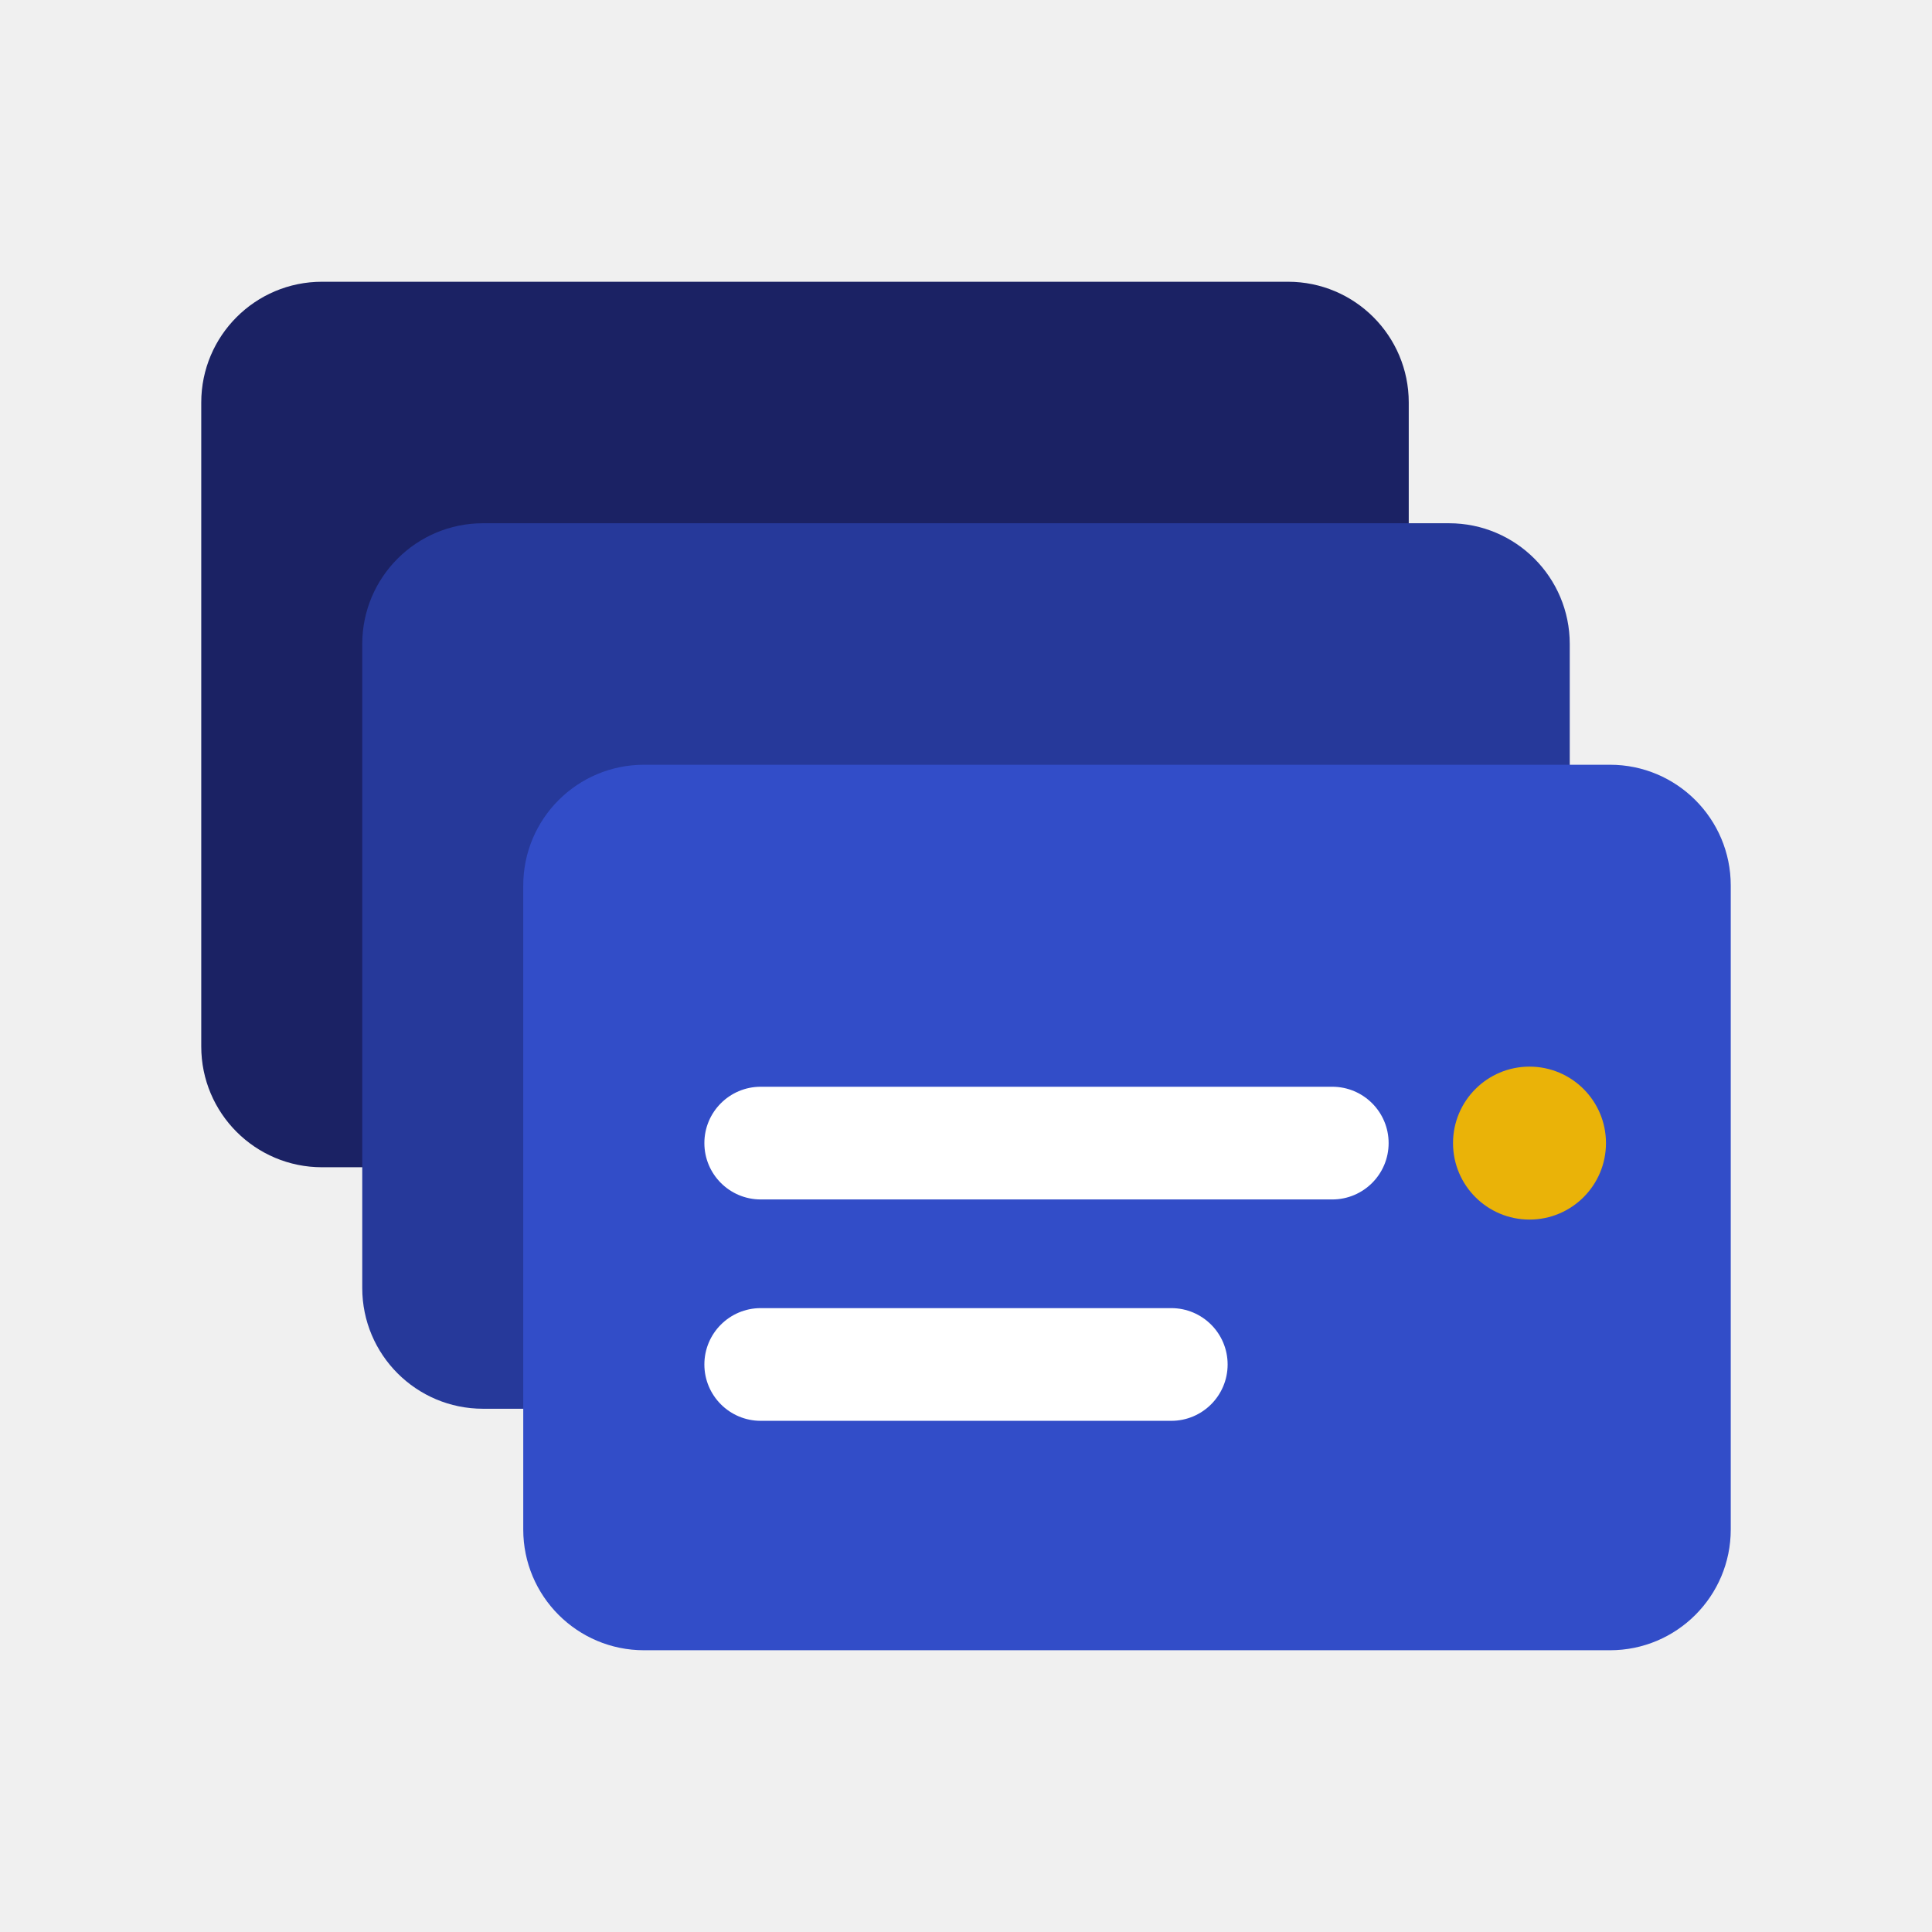
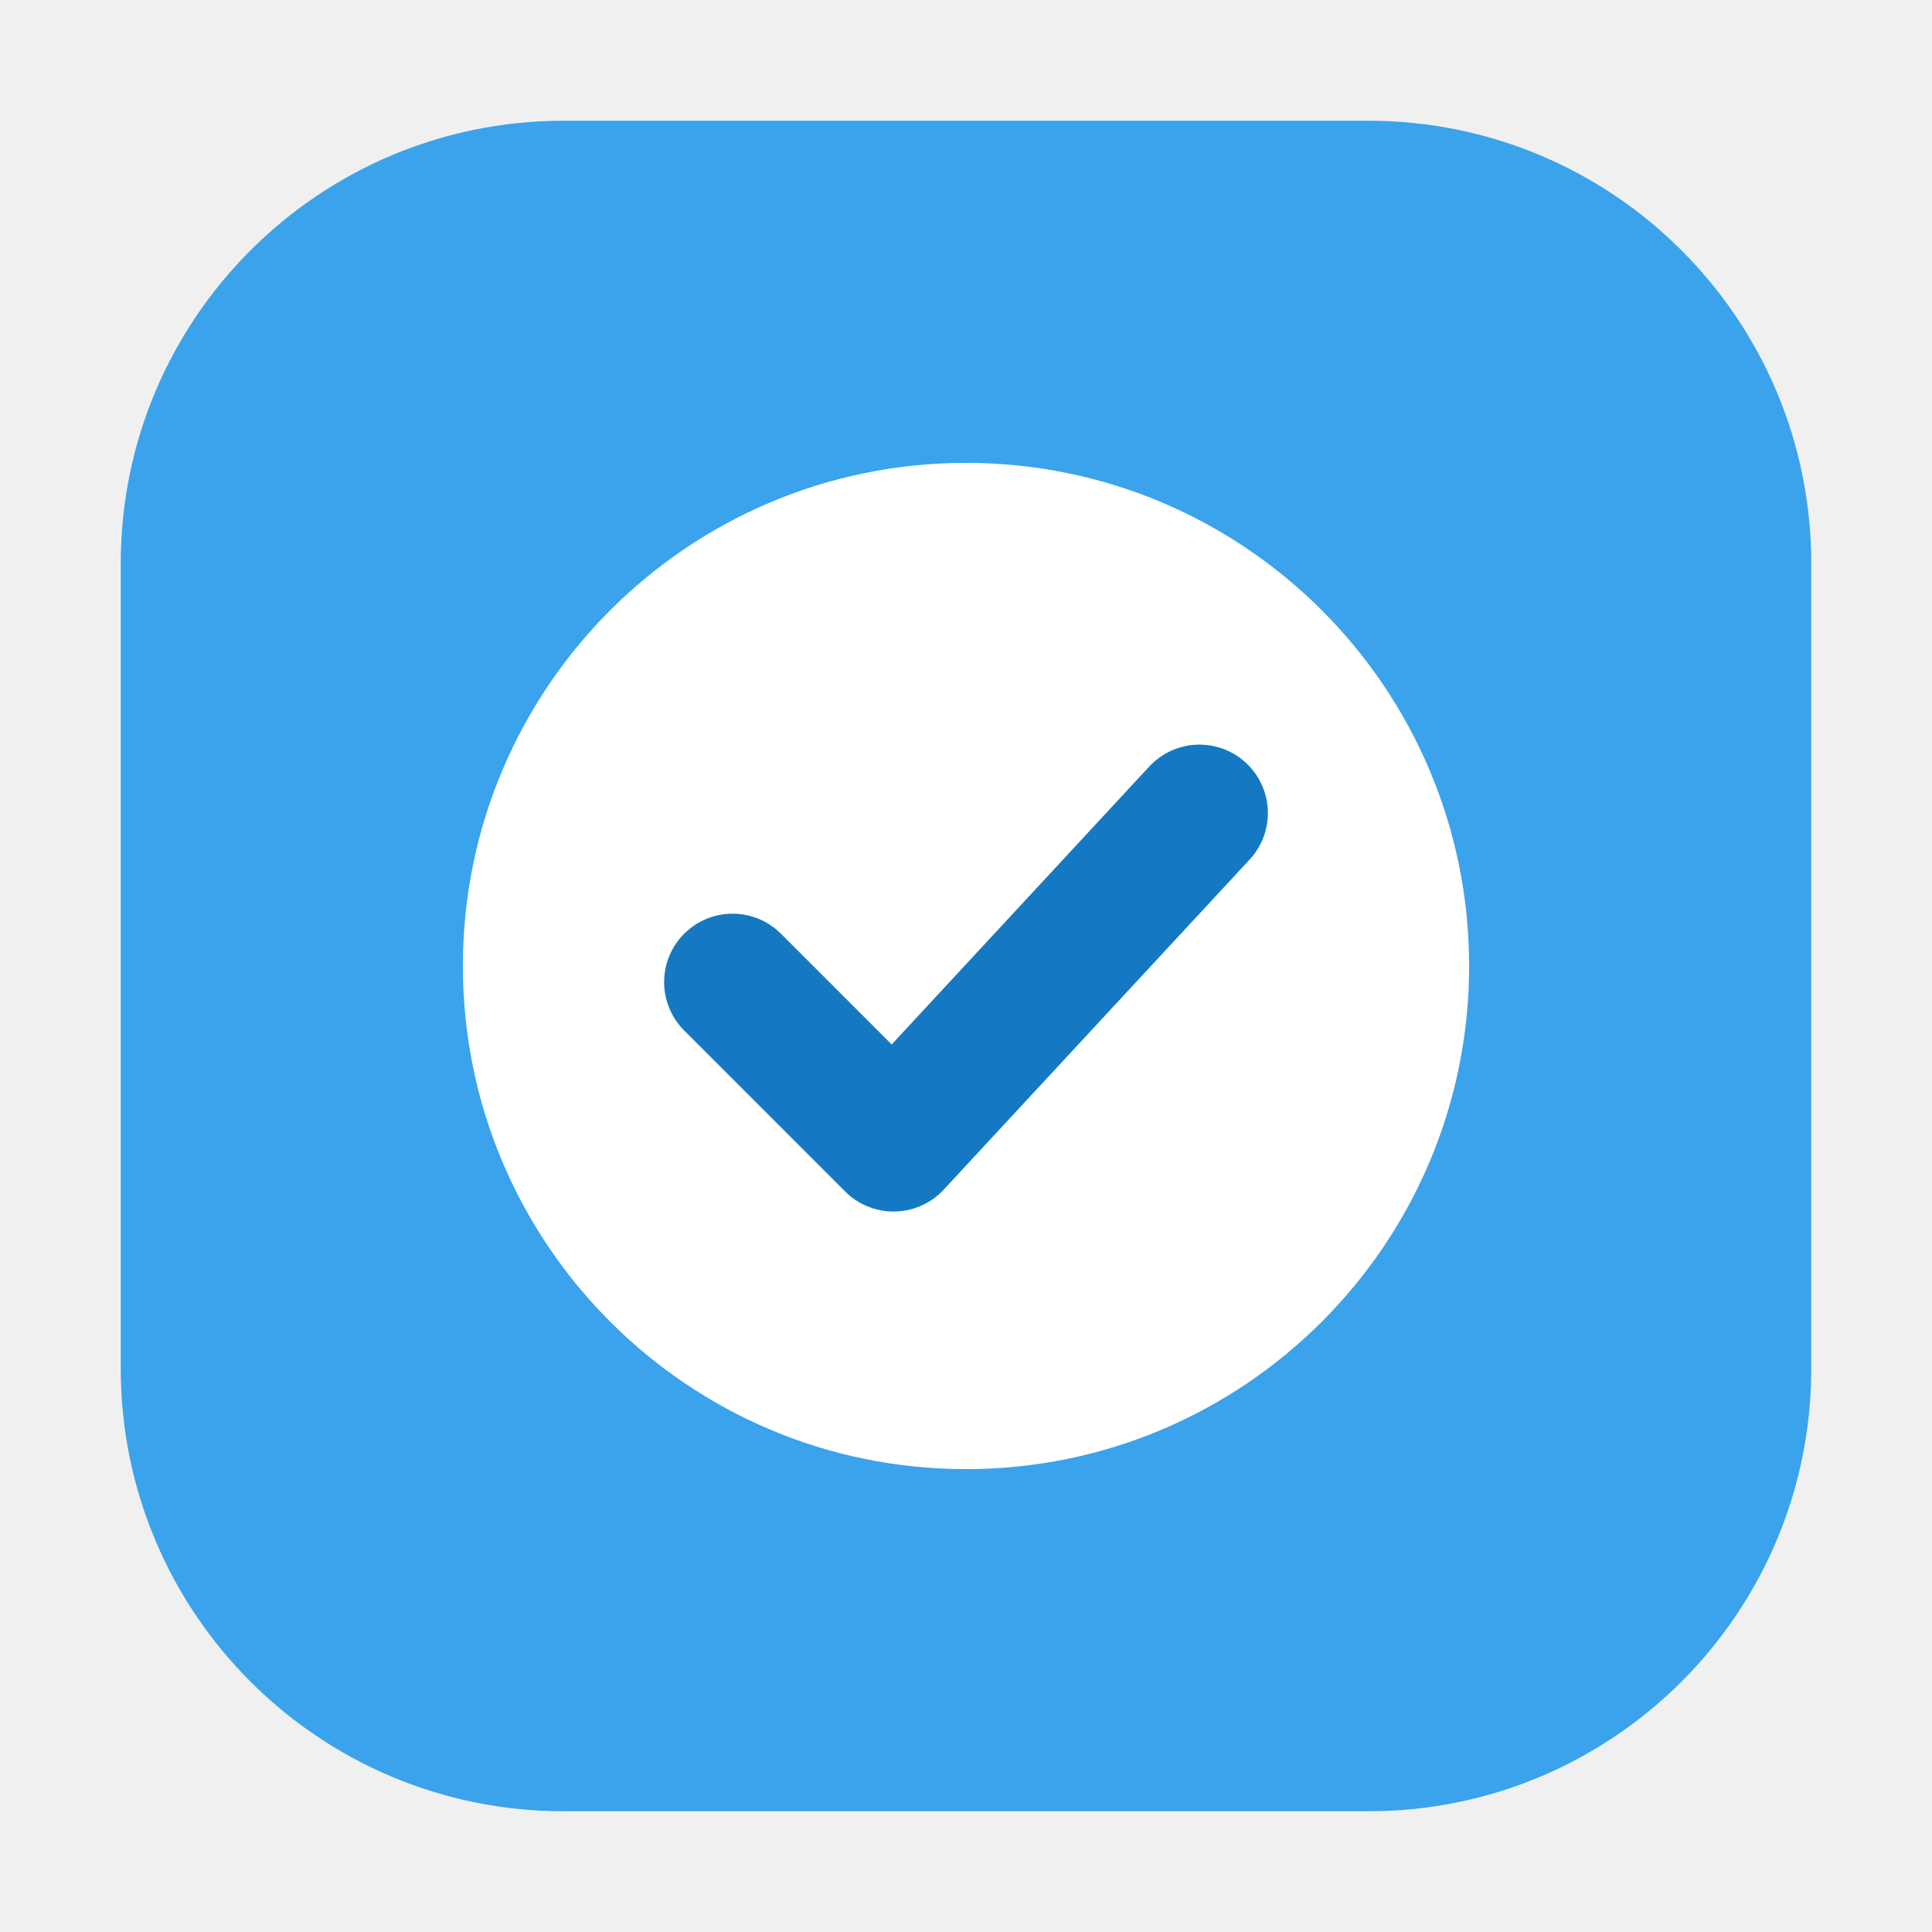
<svg xmlns="http://www.w3.org/2000/svg" viewBox="0 0 48 48" width="48" height="48">
-   <style>
-     .b { fill: #1b2264 }
-     .m { fill: #26399a }
-     .f { fill: #324dc8 }
-     .r { fill: #ffffff }
-     .d { fill: #eab308 }
-     @media (prefers-color-scheme: dark) {
-       .b { fill: #2a3a94 }
-       .m { fill: #3d55c4 }
-       .f { fill: #4f6ae0 }
-       /* Rules stay white in both. They sit on the front card, never on the tab,
-          so the tab colour never touches them. */
-     }
-   </style>
-   <rect class="b" x="5" y="7" width="30" height="22" rx="3" />
-   <rect class="m" x="9" y="13" width="30" height="22" rx="3" />
-   <rect class="f" x="13" y="19" width="30" height="22" rx="3" />
-   <rect class="r" x="17.5" y="27" width="17" height="2.8" rx="1.4" />
-   <rect class="r" x="17.5" y="32.5" width="13" height="2.8" rx="1.4" />
-   <circle class="d" cx="38" cy="28.4" r="1.9" />
+   <rect x="3" y="3" width="42" height="42" rx="11" fill="#3aa3ec" />
+   <circle cx="24" cy="24" r="12.5" fill="#ffffff" />
+   <path d="M18.2 24.4l4 4 7.6-8.2" fill="none" stroke="#1479c2" stroke-width="3.4" stroke-linecap="round" stroke-linejoin="round" />
</svg>
